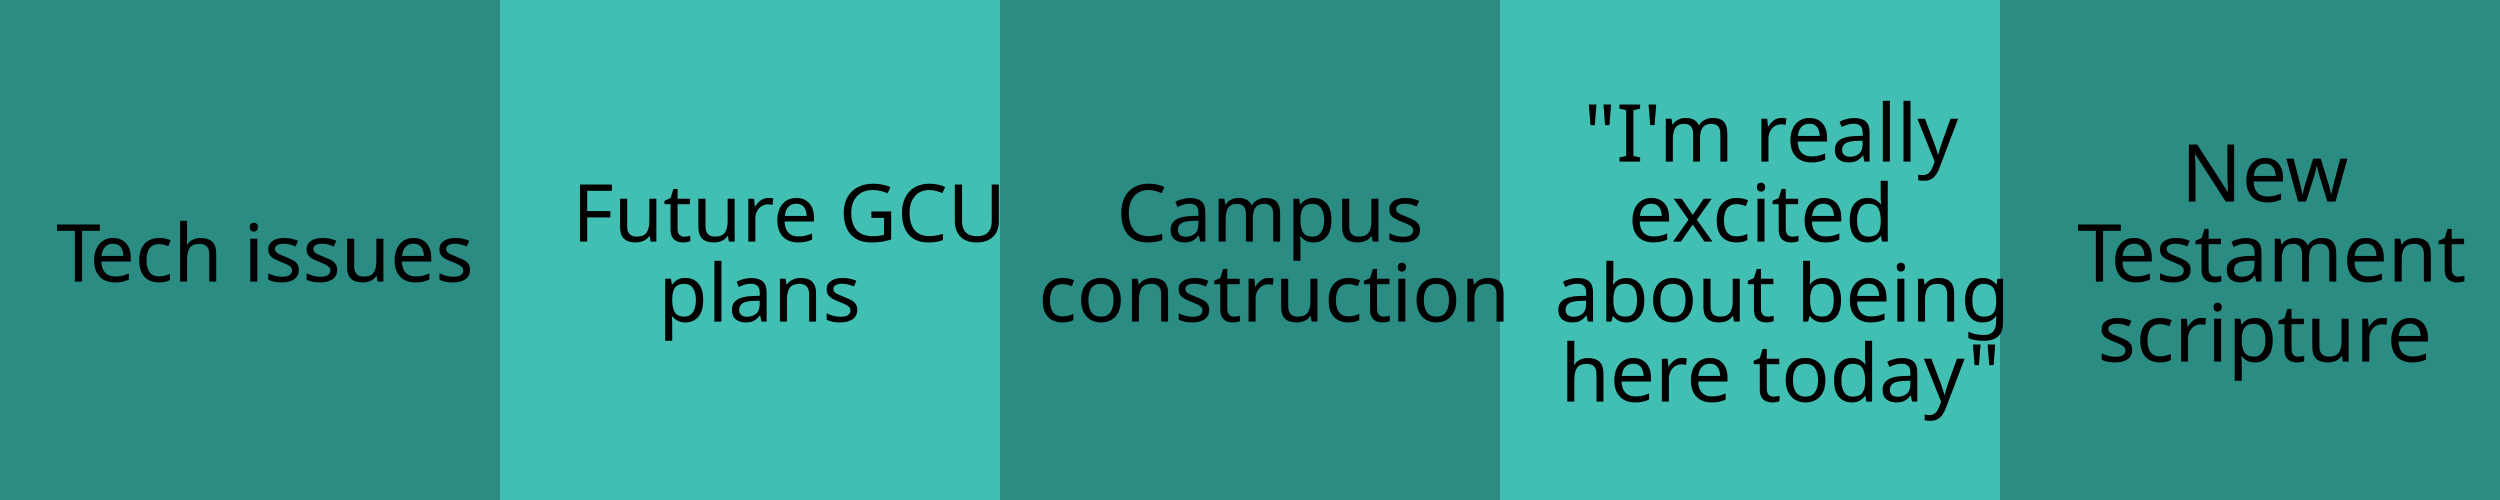
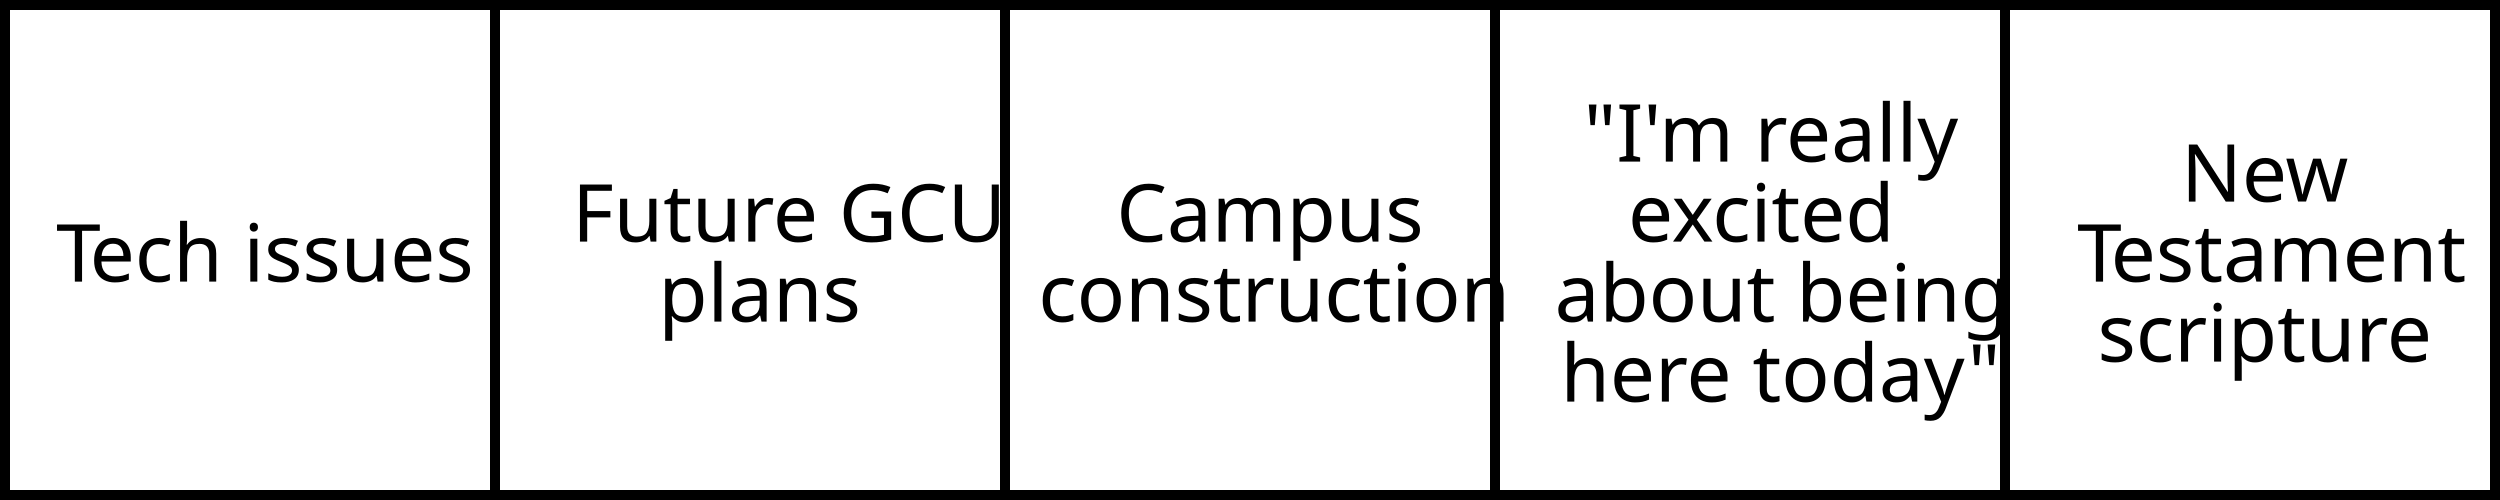
<svg xmlns="http://www.w3.org/2000/svg" width="100%" height="100%" viewBox="0 0 1250 250" version="1.1" xml:space="preserve" style="fill-rule:evenodd;clip-rule:evenodd;stroke-linejoin:round;stroke-miterlimit:2;">
  <g transform="matrix(1,0,0,1,-1.13687e-13,-1460)">
    <g id="Artboard5" transform="matrix(1,0,0,1,1.13687e-13,1460)">
      <rect x="0" y="0" width="1250" height="250" style="fill:none;" />
-       <g transform="matrix(0.720461,0,0,2.77778,-69.8847,-347.222)">
-         <rect x="97" y="125" width="347" height="90" style="fill:rgb(43,140,131);" />
-       </g>
-       <g transform="matrix(0.720461,0,0,2.77778,180.115,-347.222)">
-         <rect x="97" y="125" width="347" height="90" style="fill:rgb(65,191,179);" />
-       </g>
-       <g transform="matrix(0.720461,0,0,2.77778,430.115,-347.222)">
-         <rect x="97" y="125" width="347" height="90" style="fill:rgb(43,140,131);" />
-       </g>
-       <g transform="matrix(0.720461,0,0,2.77778,930.115,-347.222)">
-         <rect x="97" y="125" width="347" height="90" style="fill:rgb(43,140,131);" />
-       </g>
-       <g transform="matrix(0.720461,0,0,2.77778,680.115,-347.222)">
-         <rect x="97" y="125" width="347" height="90" style="fill:rgb(65,191,179);" />
-       </g>
-       <g transform="matrix(1,0,0,1,230.5,2)">
-         <text x="55.604px" y="118.811px" style="font-family:'Impact', sans-serif;font-stretch:condensed;font-size:40px;">Future GCU</text>
-         <g transform="matrix(40,0,0,40,190.311,158.811)">
-                 </g>
-         <text x="98.689px" y="158.811px" style="font-family:'Impact', sans-serif;font-stretch:condensed;font-size:40px;">plans</text>
-       </g>
-       <g transform="matrix(1,0,0,1,-19.5,2)">
-         <g transform="matrix(40,0,0,40,241.395,138.811)">
-                 </g>
-         <text x="47.605px" y="138.811px" style="font-family:'Impact', sans-serif;font-stretch:condensed;font-size:40px;">T<tspan x="64.363px 84.812px " y="138.811px 138.811px ">ec</tspan>h issues</text>
-       </g>
-       <g transform="matrix(1,0,0,1,480.5,2)">
-         <text x="77.684px" y="118.811px" style="font-family:'Impact', sans-serif;font-stretch:condensed;font-size:40px;">Campus</text>
-         <g transform="matrix(40,0,0,40,250.34,158.811)">
-                 </g>
-         <text x="38.66px" y="158.811px" style="font-family:'Impact', sans-serif;font-stretch:condensed;font-size:40px;">construction</text>
-       </g>
-       <g transform="matrix(1,0,0,1,730.5,2)">
-         <text x="61.316px" y="78.811px" style="font-family:'Impact', sans-serif;font-stretch:condensed;font-size:40px;">"I'm really</text>
-         <text x="83.523px" y="118.811px" style="font-family:'Impact', sans-serif;font-stretch:condensed;font-size:40px;">excited</text>
-         <text x="46.814px" y="158.811px" style="font-family:'Impact', sans-serif;font-stretch:condensed;font-size:40px;">about being</text>
-         <g transform="matrix(40,0,0,40,239.256,198.811)">
-                 </g>
-         <text x="49.744px" y="198.811px" style="font-family:'Impact', sans-serif;font-stretch:condensed;font-size:40px;">here today"</text>
-       </g>
-       <g transform="matrix(1,0,0,1,980.5,2)">
-         <text x="110.057px" y="98.811px" style="font-family:'Impact', sans-serif;font-stretch:condensed;font-size:40px;">New</text>
-         <text x="58.113px" y="138.811px" style="font-family:'Impact', sans-serif;font-stretch:condensed;font-size:40px;">T<tspan x="74.871px 95.32px " y="138.811px 138.811px ">es</tspan>tament</text>
-         <g transform="matrix(40,0,0,40,220.75,178.811)">
-                 </g>
-         <text x="68.25px" y="178.811px" style="font-family:'Impact', sans-serif;font-stretch:condensed;font-size:40px;">scripture</text>
+       <clipPath id="_clip1">
+         <rect x="0" y="0" width="1250" height="250" />
+       </clipPath>
+       <g clip-path="url(#_clip1)">
+         <g transform="matrix(1,0,0,1,230.5,2)">
+           <text x="55.604px" y="118.811px" style="font-family:'Impact', sans-serif;font-stretch:condensed;font-size:40px;">Future GCU</text>
+           <g transform="matrix(40,0,0,40,190.311,158.811)">
+                     </g>
+           <text x="98.689px" y="158.811px" style="font-family:'Impact', sans-serif;font-stretch:condensed;font-size:40px;">plans</text>
+         </g>
+         <g>
+           <g transform="matrix(0.720461,0,0,2.77778,430.115,-347.222)">
+             <path d="M444,125L444,215L97,215L97,125L444,125ZM437.06,126.8L103.94,126.8L103.94,213.2L437.06,213.2L437.06,126.8Z" />
+           </g>
+           <g transform="matrix(0.720461,0,0,2.77778,-69.8847,-347.222)">
+             <path d="M444,125L444,215L97,215L97,125L444,125ZM437.06,126.8L103.94,126.8L103.94,213.2L437.06,213.2L437.06,126.8Z" />
+           </g>
+           <g transform="matrix(0.720461,0,0,2.77778,930.115,-347.222)">
+             <path d="M444,125L444,215L97,215L97,125L444,125ZM437.06,126.8L103.94,126.8L103.94,213.2L437.06,213.2L437.06,126.8Z" />
+           </g>
+           <g transform="matrix(1.46542,0,0,1,-1.66599e-13,-460)">
+             <path d="M853,460L853,710L0,710L0,460L853,460ZM849.588,465L3.412,465L3.412,705L849.588,705L849.588,465Z" />
+           </g>
+         </g>
+         <g transform="matrix(1,0,0,1,-19.5,2)">
+           <g transform="matrix(40,0,0,40,241.395,138.811)">
+                     </g>
+           <text x="47.605px" y="138.811px" style="font-family:'Impact', sans-serif;font-stretch:condensed;font-size:40px;">T<tspan x="64.363px 84.812px " y="138.811px 138.811px ">ec</tspan>h issues</text>
+         </g>
+         <g transform="matrix(1,0,0,1,480.5,2)">
+           <text x="77.684px" y="118.811px" style="font-family:'Impact', sans-serif;font-stretch:condensed;font-size:40px;">Campus</text>
+           <g transform="matrix(40,0,0,40,250.34,158.811)">
+                     </g>
+           <text x="38.66px" y="158.811px" style="font-family:'Impact', sans-serif;font-stretch:condensed;font-size:40px;">construction</text>
+         </g>
+         <g transform="matrix(1,0,0,1,730.5,2)">
+           <text x="61.316px" y="78.811px" style="font-family:'Impact', sans-serif;font-stretch:condensed;font-size:40px;">"I'm really</text>
+           <text x="83.523px" y="118.811px" style="font-family:'Impact', sans-serif;font-stretch:condensed;font-size:40px;">excited</text>
+           <text x="46.814px" y="158.811px" style="font-family:'Impact', sans-serif;font-stretch:condensed;font-size:40px;">about being</text>
+           <g transform="matrix(40,0,0,40,239.256,198.811)">
+                     </g>
+           <text x="49.744px" y="198.811px" style="font-family:'Impact', sans-serif;font-stretch:condensed;font-size:40px;">here today"</text>
+         </g>
+         <g transform="matrix(1,0,0,1,980.5,2)">
+           <text x="110.057px" y="98.811px" style="font-family:'Impact', sans-serif;font-stretch:condensed;font-size:40px;">New</text>
+           <text x="58.113px" y="138.811px" style="font-family:'Impact', sans-serif;font-stretch:condensed;font-size:40px;">T<tspan x="74.871px 95.32px " y="138.811px 138.811px ">es</tspan>tament</text>
+           <g transform="matrix(40,0,0,40,220.75,178.811)">
+                     </g>
+           <text x="68.25px" y="178.811px" style="font-family:'Impact', sans-serif;font-stretch:condensed;font-size:40px;">scripture</text>
+         </g>
      </g>
    </g>
  </g>
</svg>
